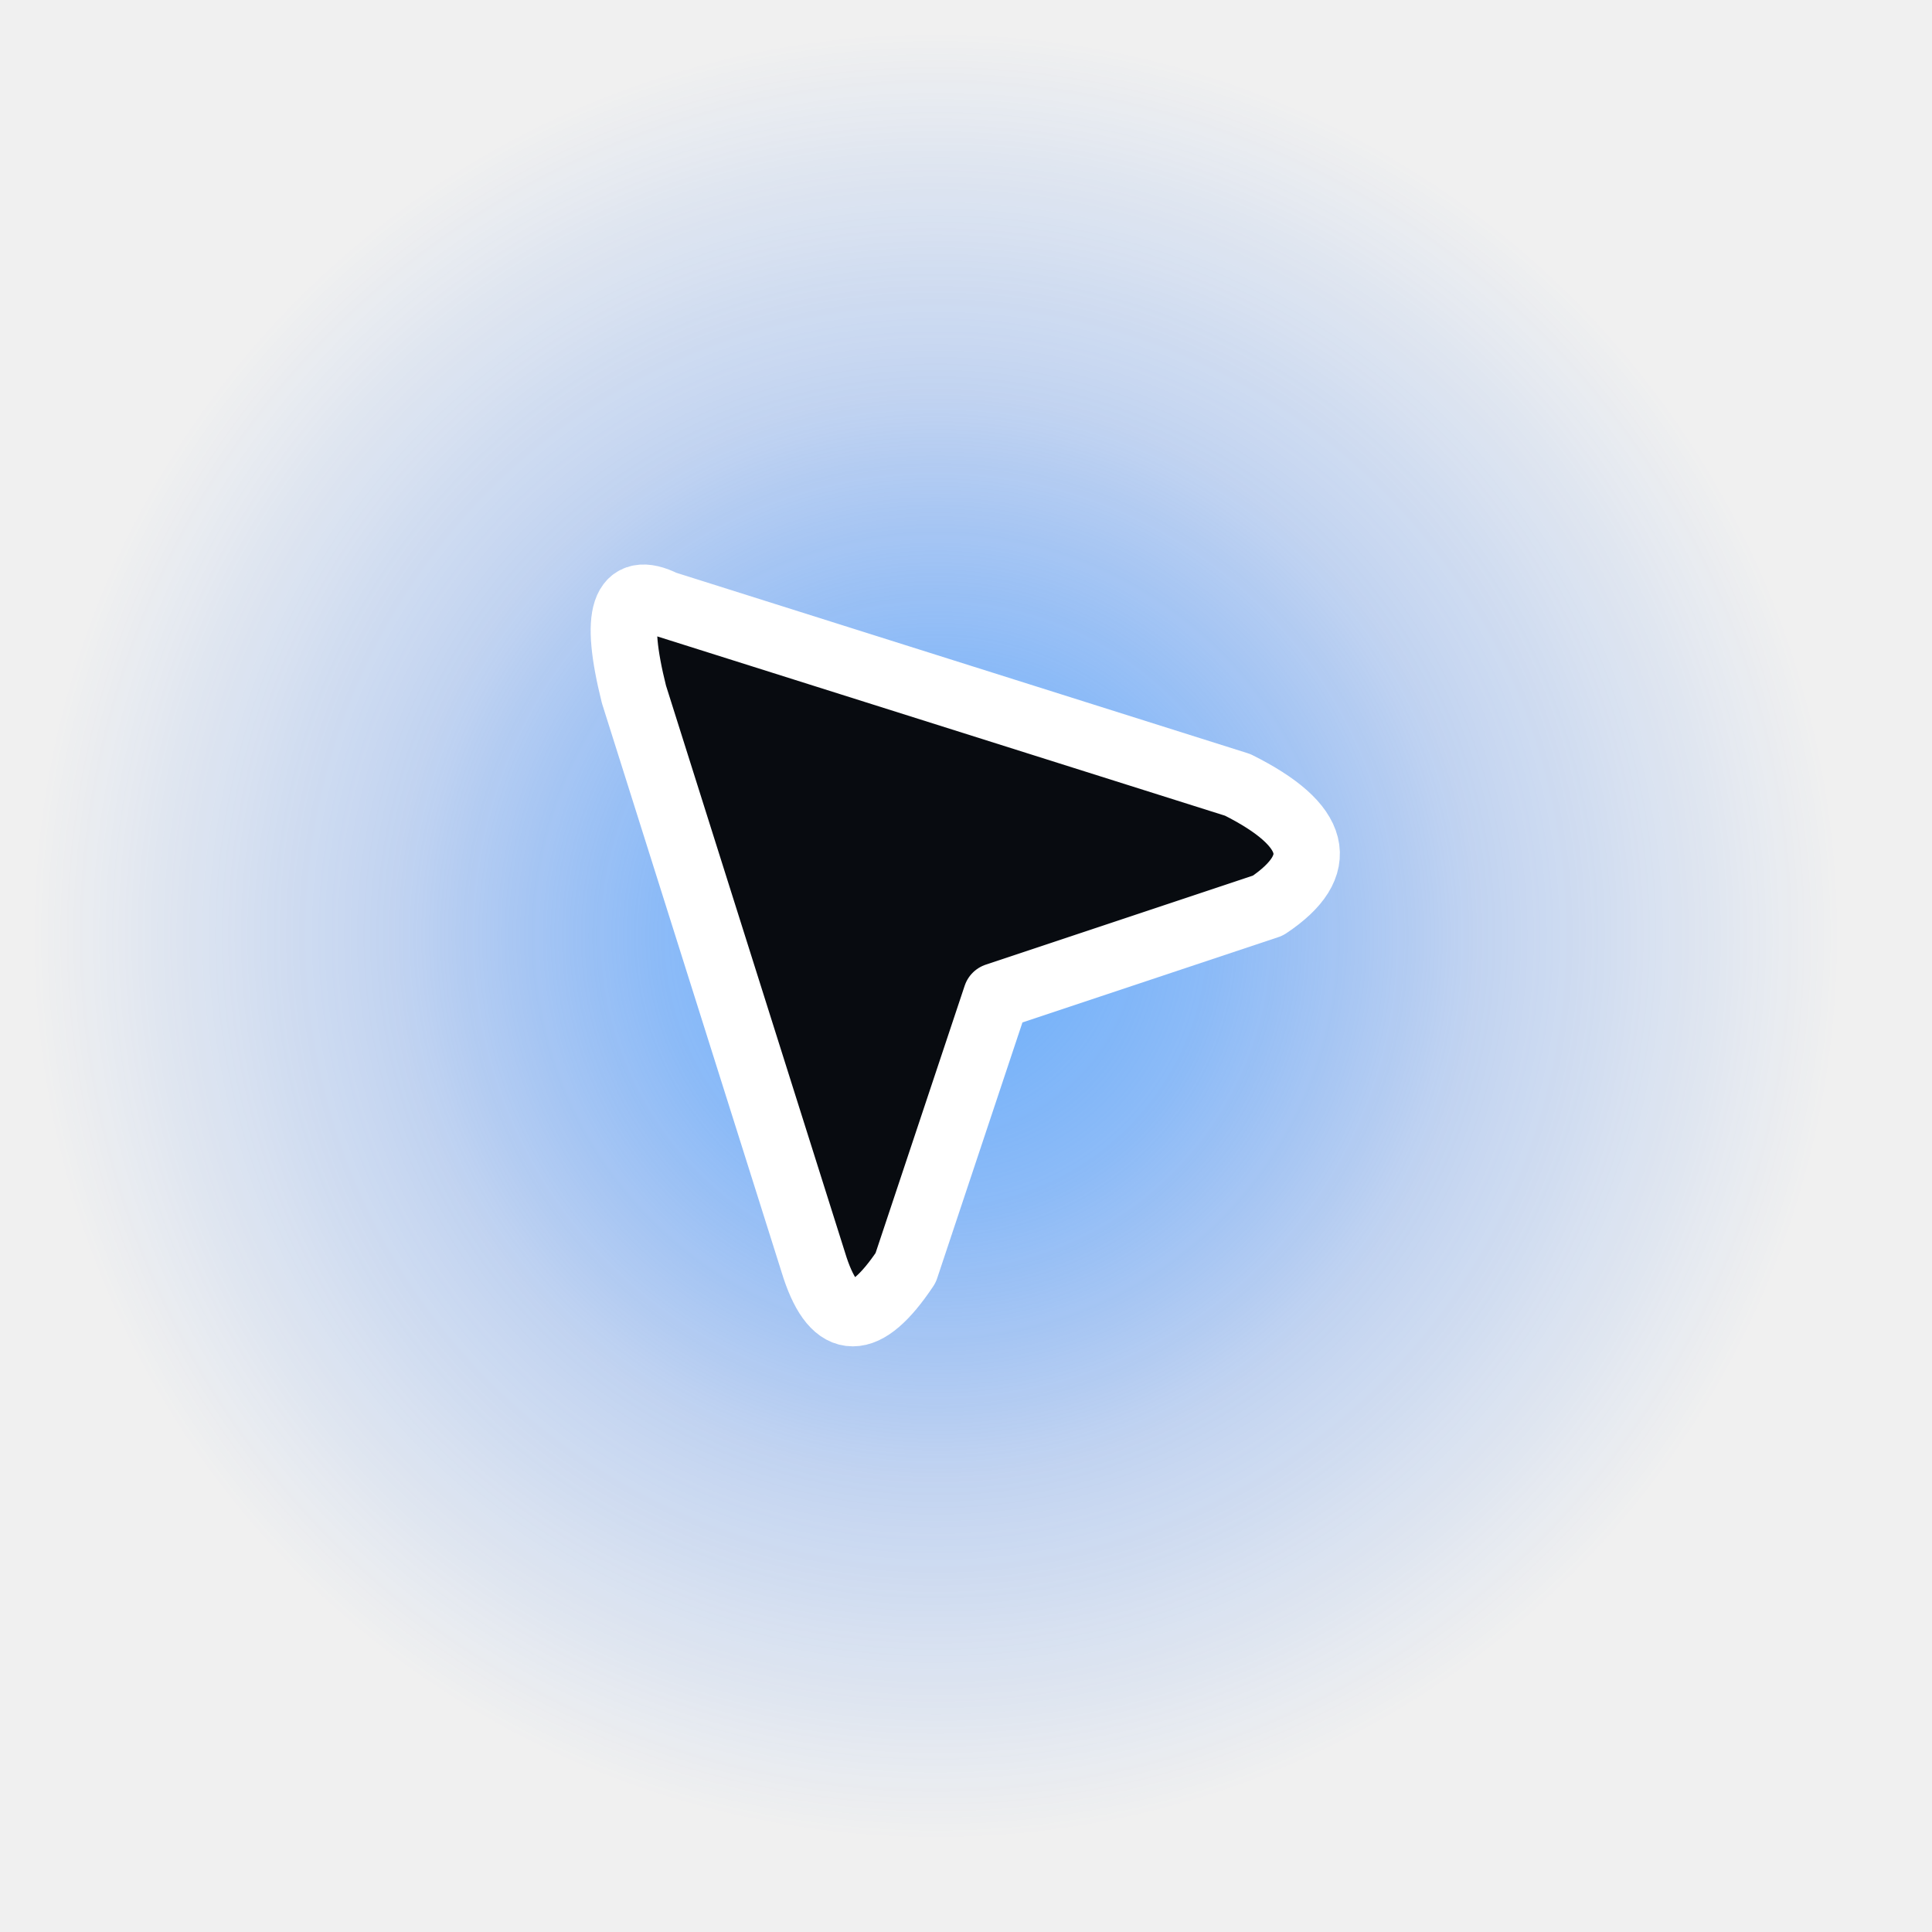
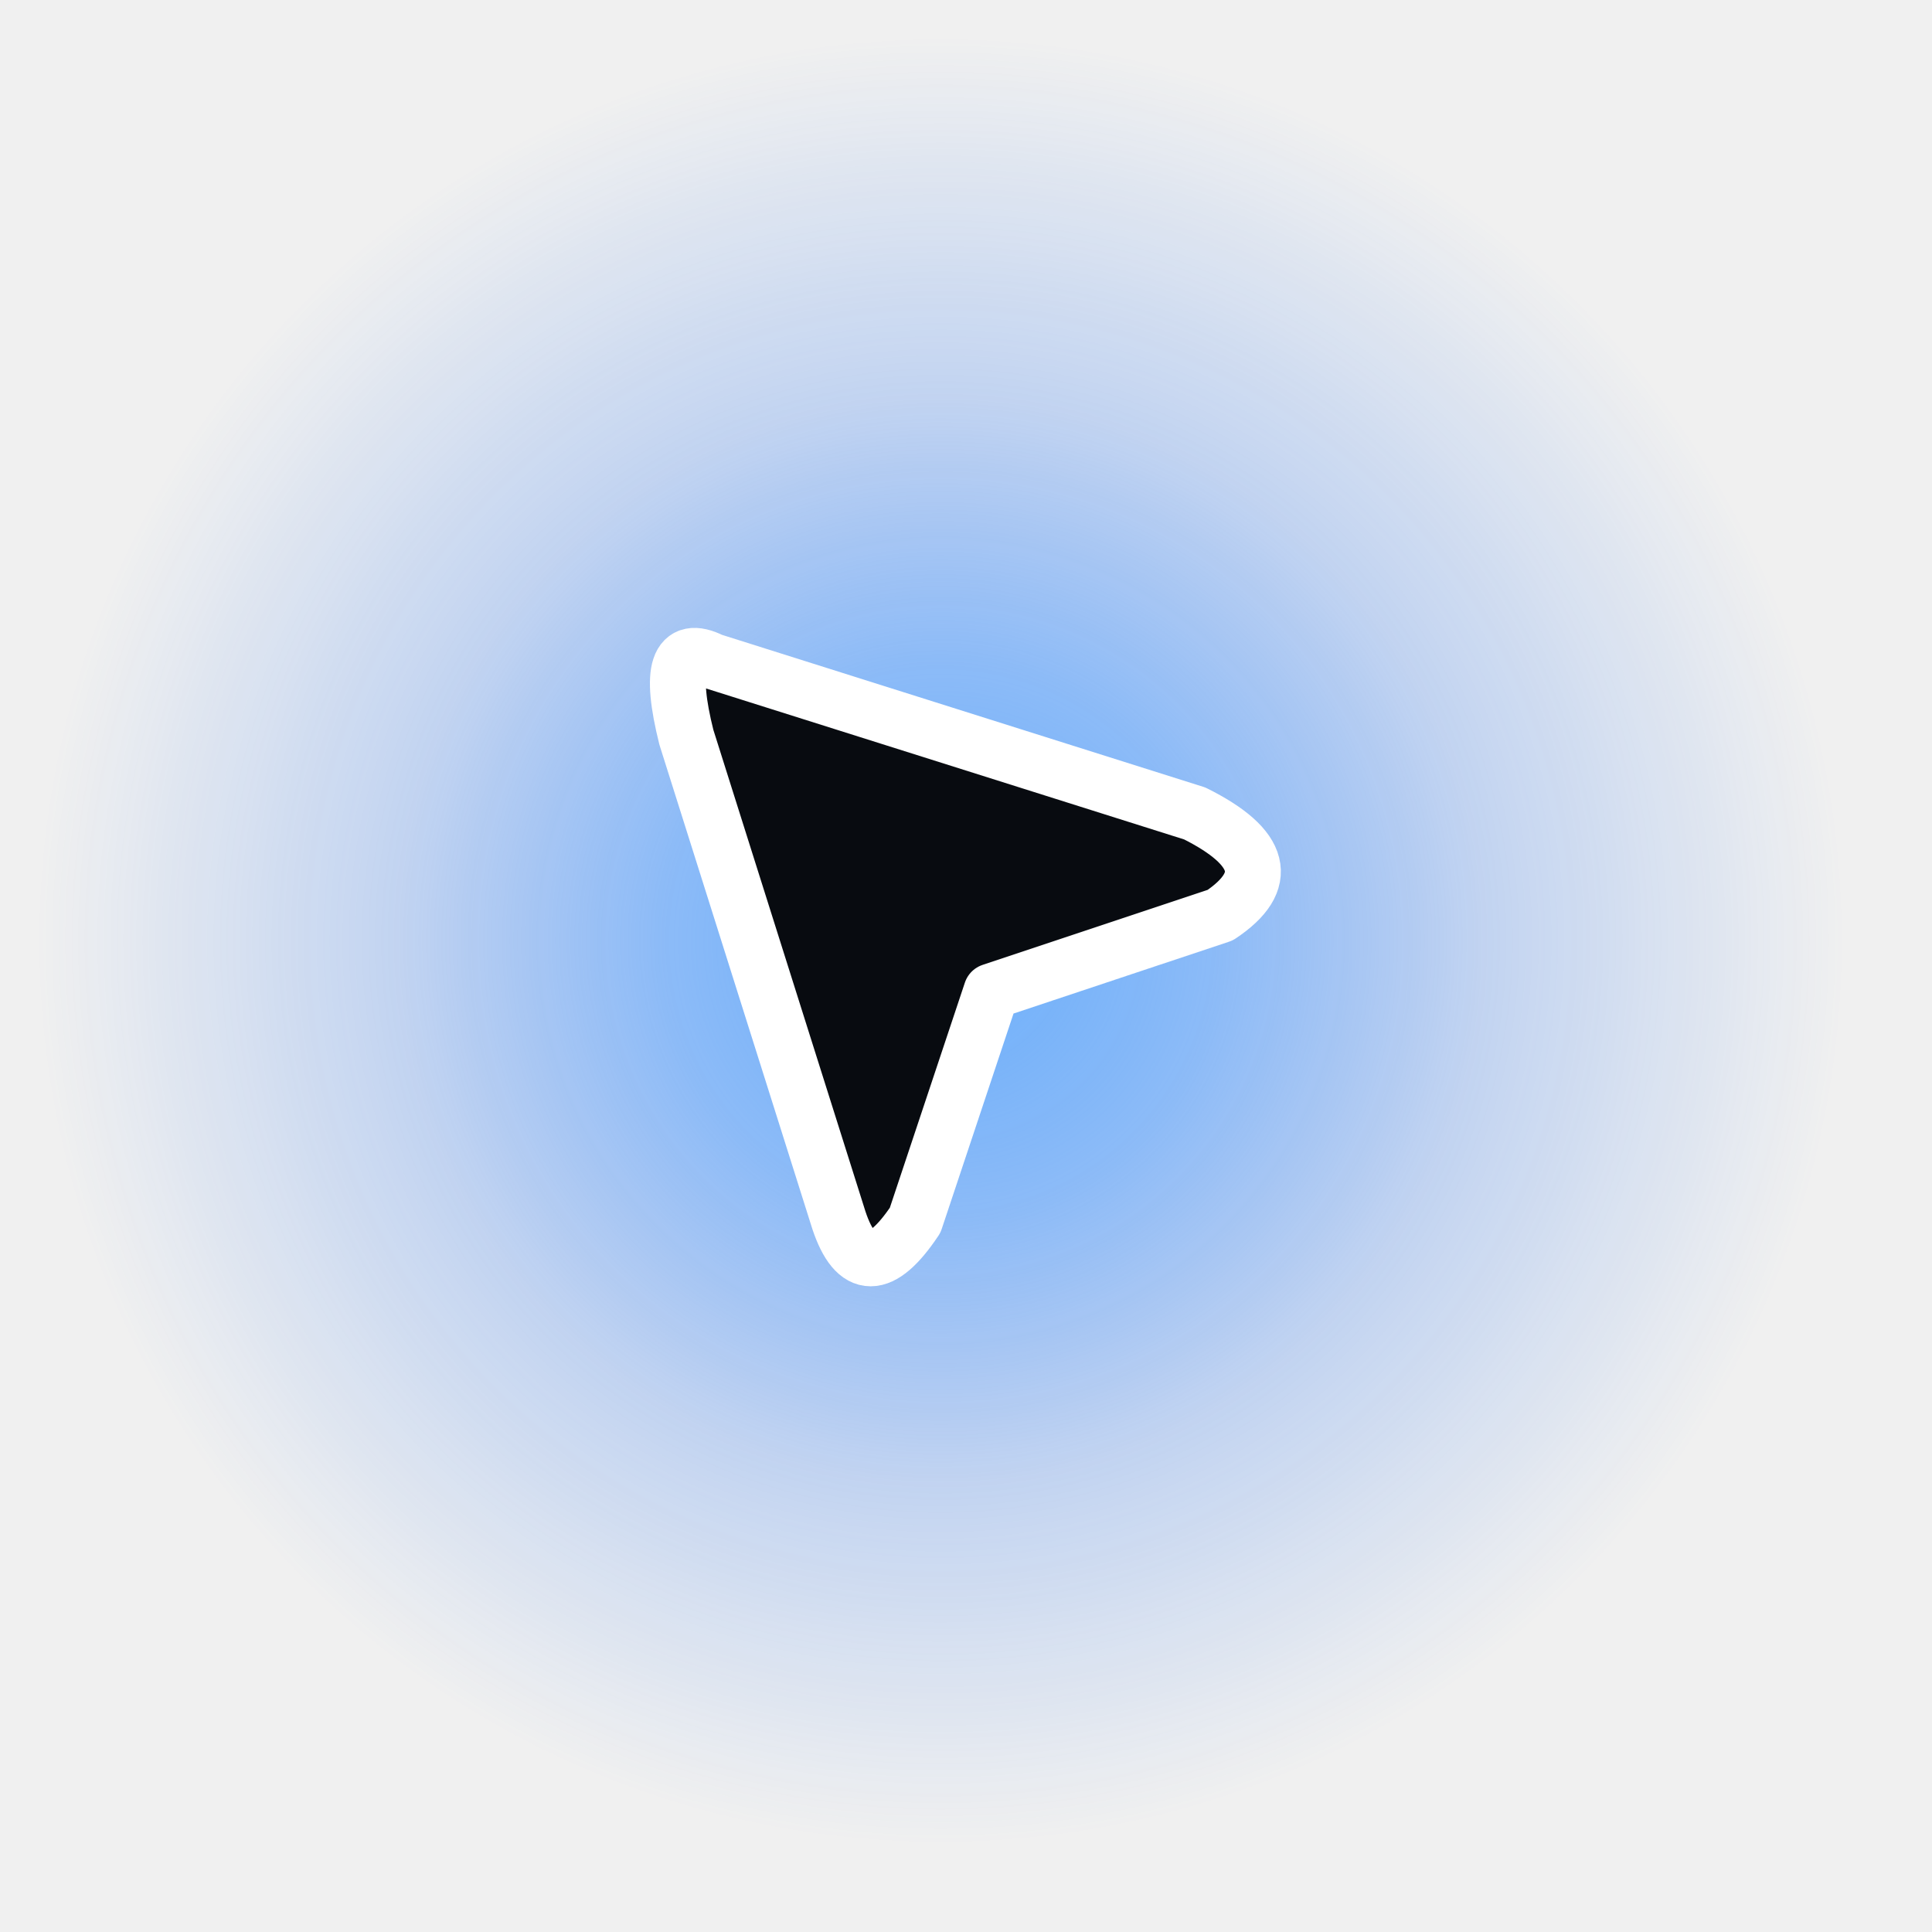
- <svg xmlns="http://www.w3.org/2000/svg" width="64" height="64" viewBox="0 0 64 64">
+ <svg xmlns="http://www.w3.org/2000/svg" width="76" height="76" viewBox="-6 -6 76 76">
  <defs>
    <radialGradient id="glow">
      <stop offset="0" stop-color="#439cff" stop-opacity=".75" />
      <stop offset=".3" stop-color="#2685ff" stop-opacity=".5" />
      <stop offset=".6" stop-color="#1e6ff4" stop-opacity=".22" />
      <stop offset="1" stop-color="#1e6ff4" stop-opacity="0" />
    </radialGradient>
  </defs>
-   <circle cx="31" cy="31" r="30" fill="url(#glow)" />
+   <circle cx="31" cy="31" r="36" fill="url(#glow)" />
  <path d="M22 20 Q20 19 21 23 L27 42 Q28 45 30 42 L33 33 L42 30 Q45 28 41 26Z" fill="#080b10" stroke="#ffffff" stroke-width="2.2" stroke-linejoin="round" />
</svg>
